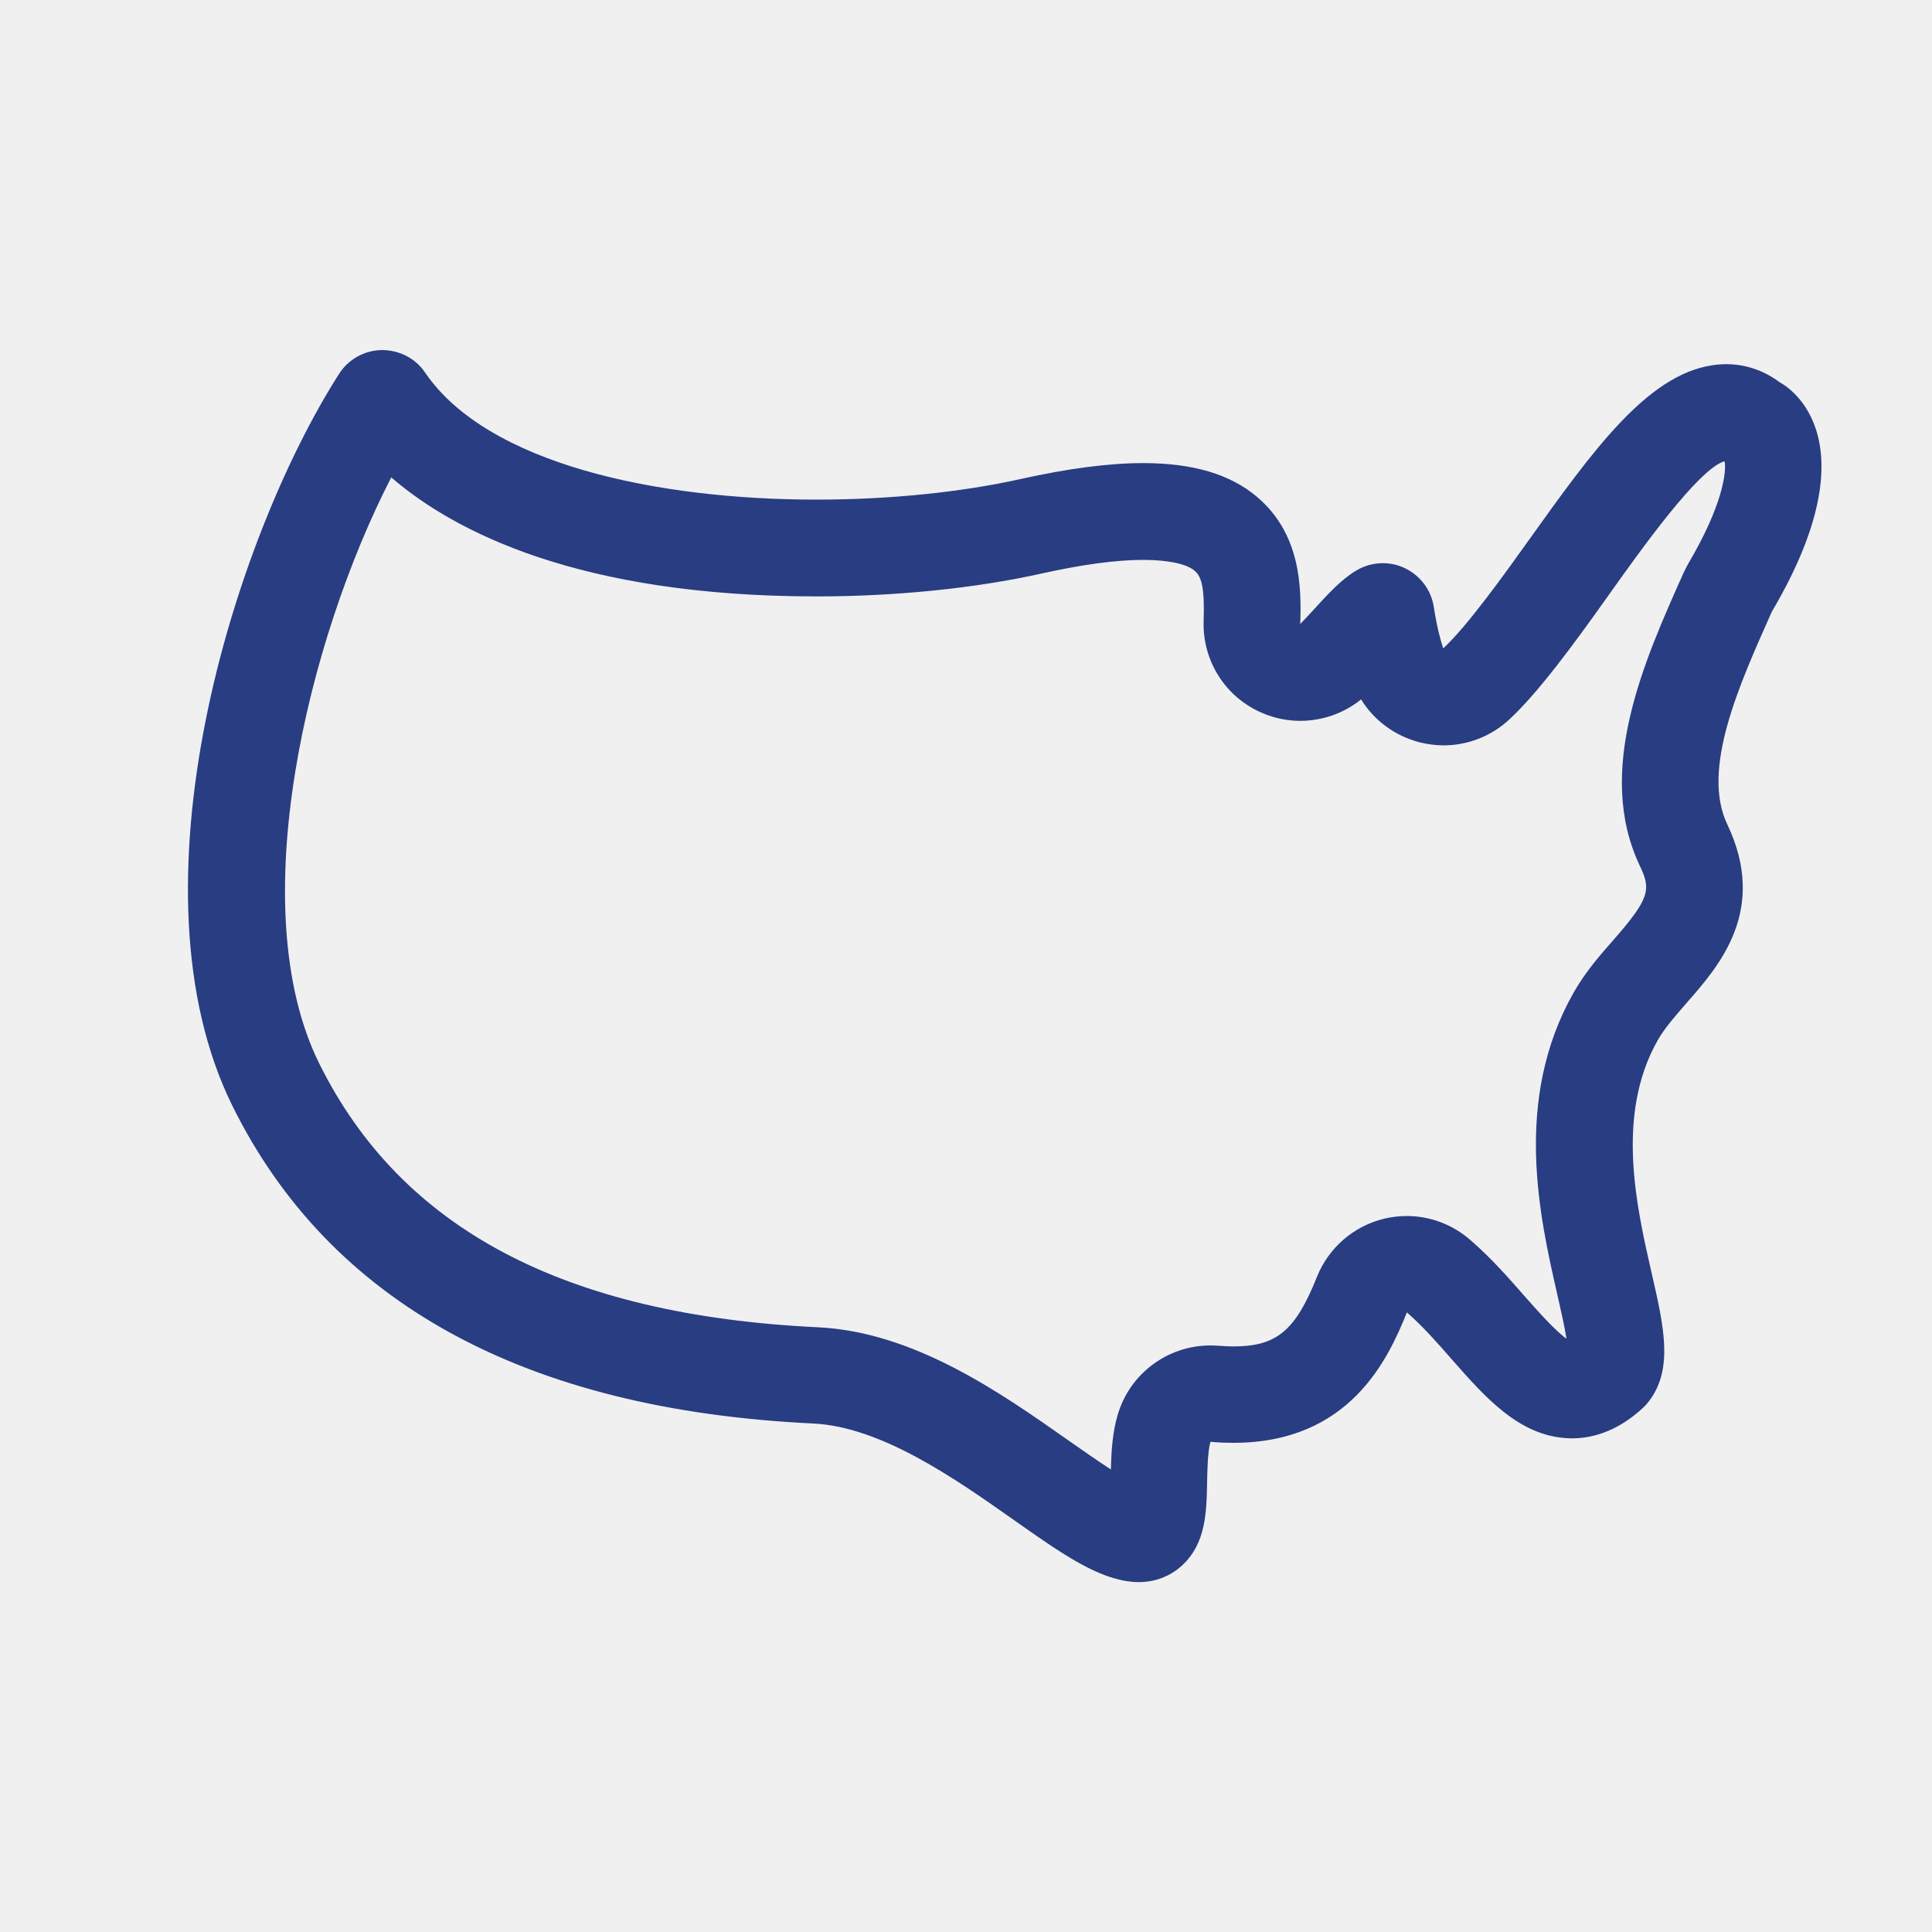
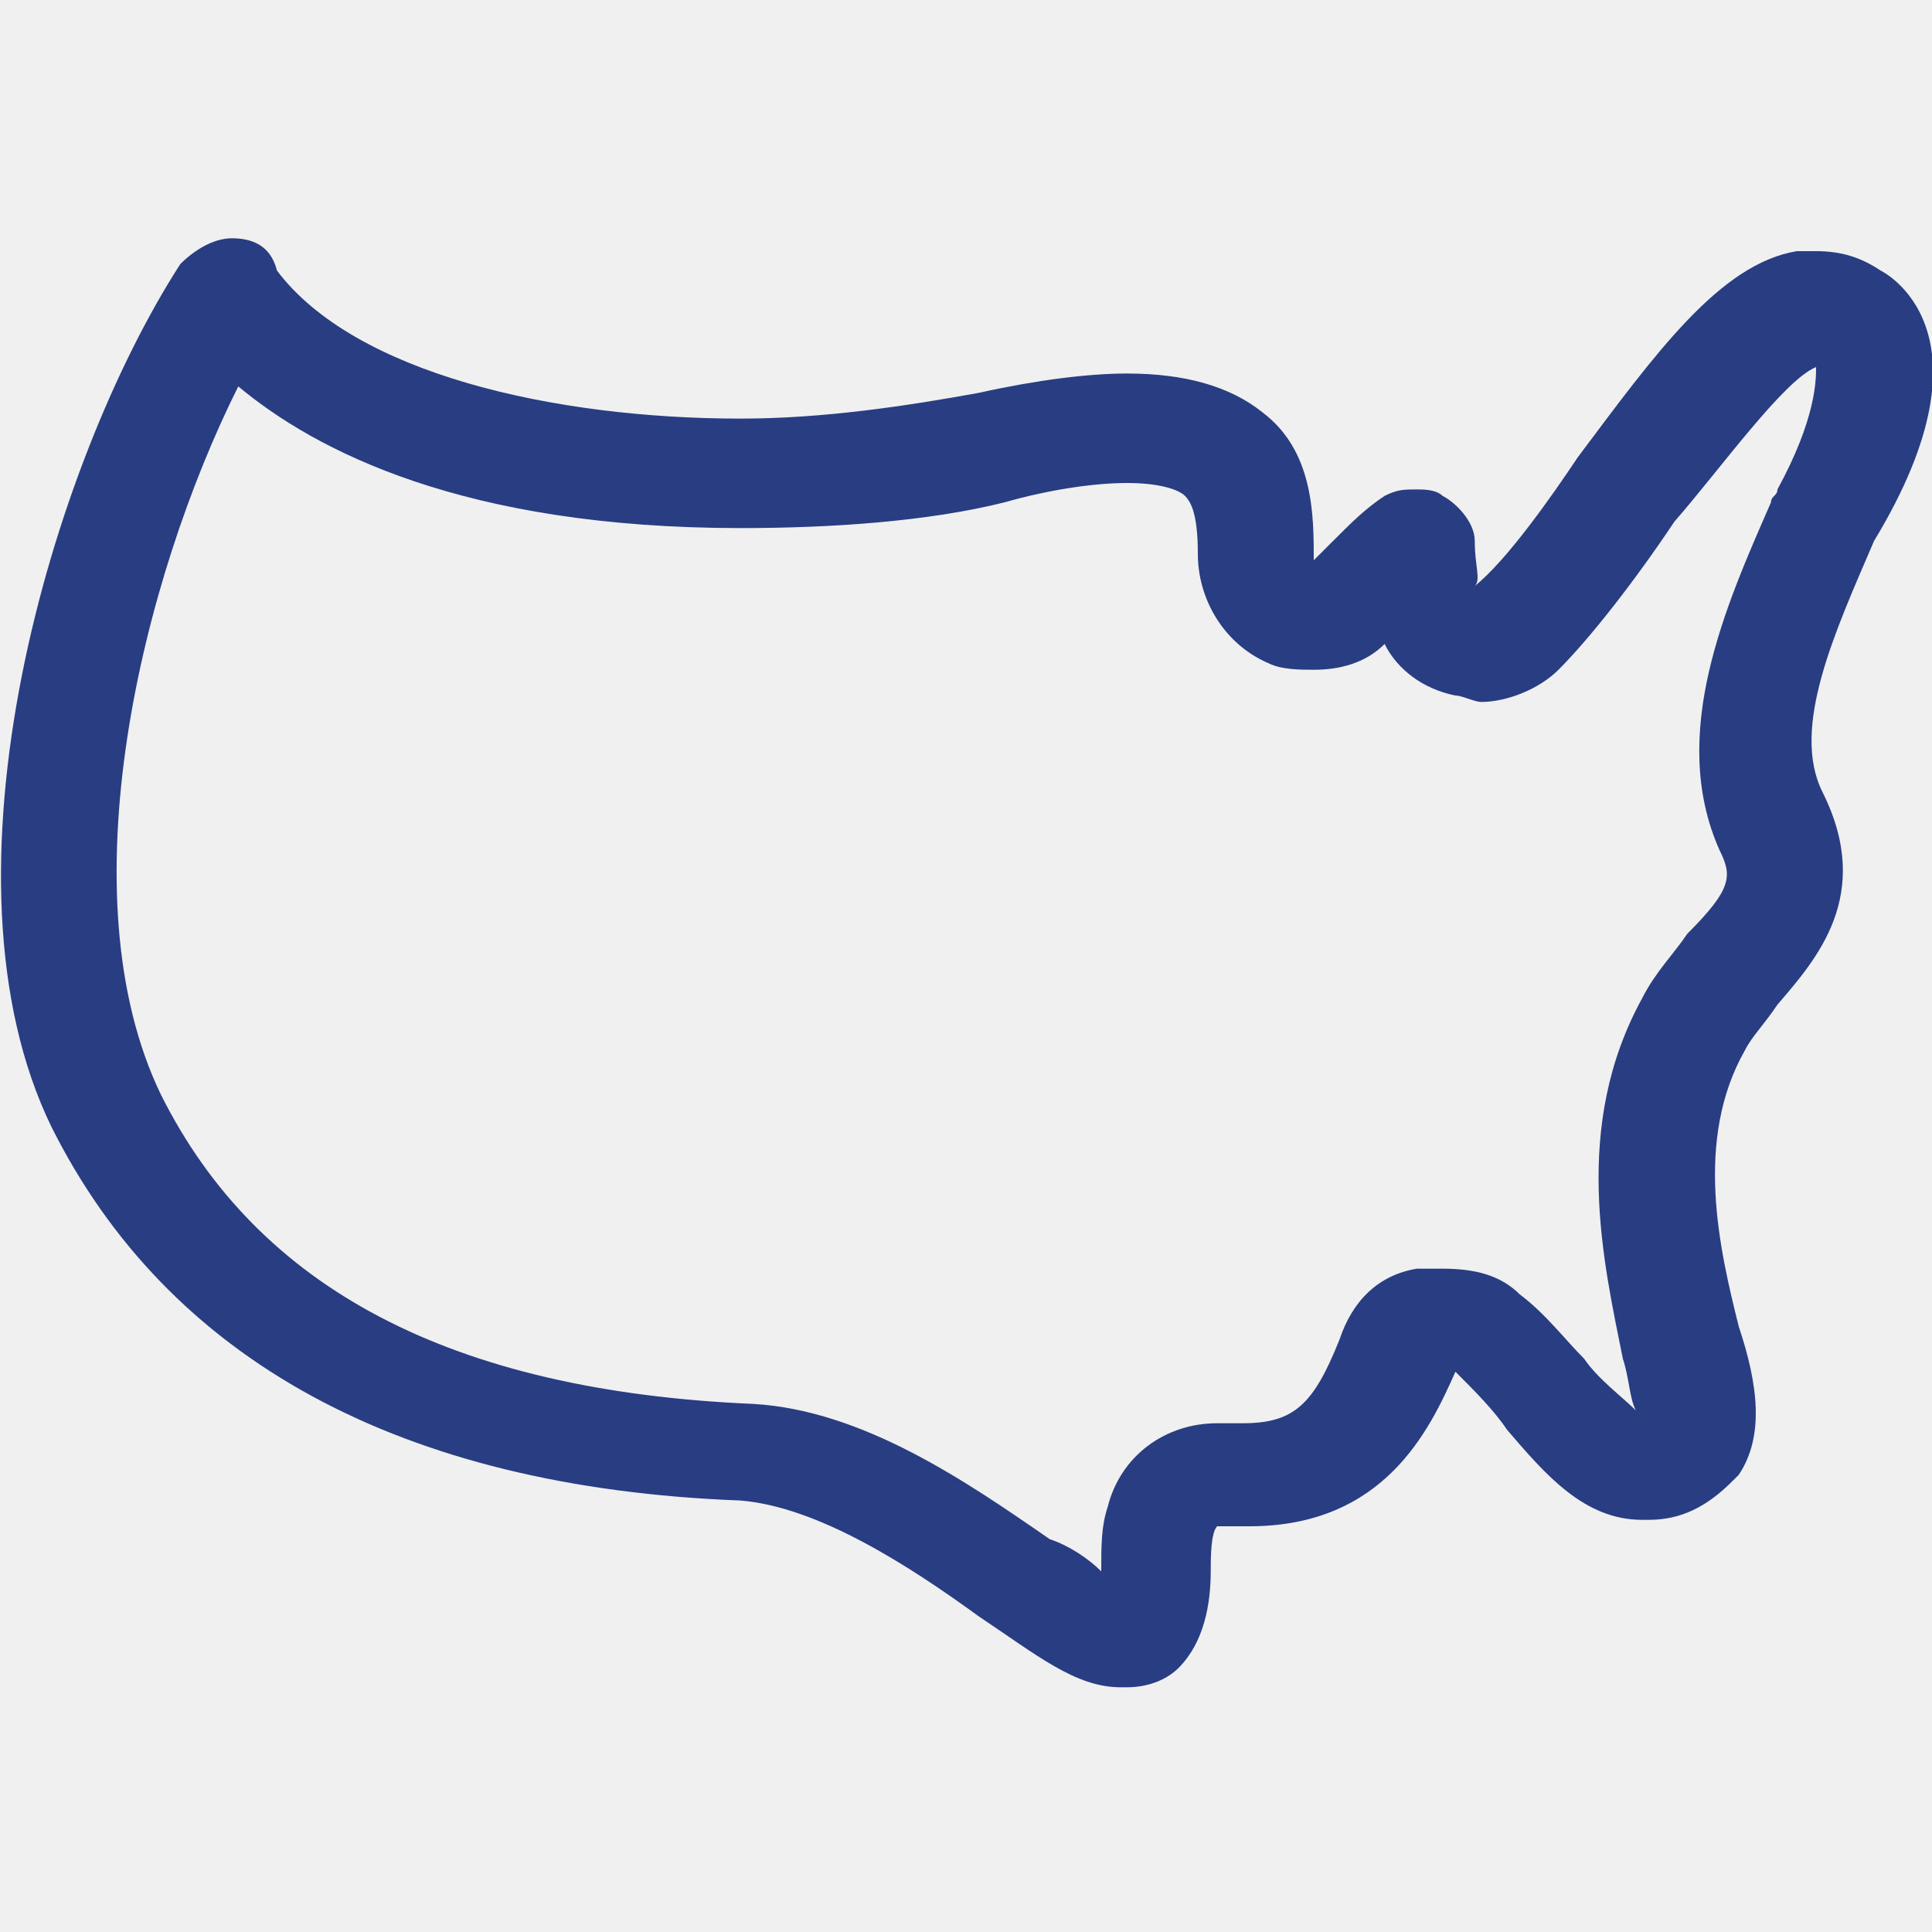
- <svg xmlns="http://www.w3.org/2000/svg" version="1.1" id="Layer_1" x="0px" y="0px" viewBox="0 0 100 100" style="enable-background:new 0 0 100 100;" xml:space="preserve">
+ <svg xmlns="http://www.w3.org/2000/svg" version="1.1" id="Layer_1" x="0px" y="0px" viewBox="0 0 30 30" style="enable-background:new 0 0 30 30;" xml:space="preserve">
  <style type="text/css">
- 	.st0{fill:#FFC500;}
- 	.st1{fill:none;stroke:#FFFFFF;stroke-width:4;stroke-linecap:round;stroke-linejoin:round;stroke-miterlimit:10;}
- 	.st2{fill:#68A8DE;}
- 	.st3{fill:#FFFFFF;}
- 	.st4{opacity:0.39;fill:#FFFFFF;}
- 	.st5{fill:#04755F;}
- 	.st6{fill:#03846D;}
- 	.st7{fill:#6B1B4B;}
- 	.st8{fill:#802656;}
- 	.st9{fill:#09846D;}
- 	.st10{fill:#283D82;}
- 	.st11{opacity:0.44;}
- 	.st12{fill:none;stroke:#283D82;stroke-width:5;stroke-miterlimit:10;}
- 	.st13{fill:#283D82;stroke:#283D82;stroke-width:5;stroke-miterlimit:10;}
- 	.st14{fill:none;stroke:#FFFFFF;stroke-width:5;stroke-miterlimit:10;}
- 	.st15{fill:#231F20;}
- 	.st16{fill:#273E82;stroke:#283D82;stroke-width:5;stroke-miterlimit:10;}
- 	.st17{fill:#283D82;stroke:#283D82;stroke-width:0.282;stroke-miterlimit:10;}
- 	.st18{fill:none;stroke:#283D82;stroke-width:5;stroke-linecap:round;stroke-linejoin:round;stroke-miterlimit:10;}
- 	.st19{fill:#273E82;}
- 	.st20{fill:#314A5E;}
- 	.st21{fill:#B2B3B5;}
- 	.st22{fill:#DB683B;}
- 	.st23{fill:#55C0EA;}
- 	.st24{fill:#EDEDEF;}
- 	.st25{fill:#006EBD;}
- 	.st26{fill:#56718C;}
- 	.st27{opacity:0.5;fill:#415569;}
- 	.st28{fill:#021D48;}
- 	.st29{fill:#FFFFFF;stroke:#006EBD;stroke-width:4;stroke-miterlimit:10;}
- 	.st30{fill:none;stroke:#006EBD;stroke-width:7.026;stroke-miterlimit:10;}
- 	.st31{fill:none;stroke:#006EBD;stroke-width:6;stroke-miterlimit:10;}
- 	.st32{fill:none;stroke:#006EBD;stroke-width:9;stroke-linecap:round;stroke-linejoin:round;stroke-miterlimit:10;}
- 	.st33{fill:#FFFFFF;stroke:#006EBD;stroke-width:6;stroke-miterlimit:10;}
+ 	.st0{fill:#283D82;}
</style>
  <g>
-     <path class="st10" d="M21.76,22.04L21.76,22.04L21.76,22.04 M89.24,23.88c0.01,0.01,0.02,0.01,0.03,0.02   c0.09,0.55-0.11,2.25-1.86,5.23c-0.09,0.16-0.18,0.33-0.26,0.5c-2.05,4.58-4.61,10.27-2.27,15.19c0.58,1.21,0.52,1.67-1.34,3.8   c-0.69,0.78-1.47,1.67-2.08,2.74c-3.16,5.56-1.77,11.63-0.85,15.66c0.16,0.72,0.37,1.61,0.47,2.27c-0.61-0.43-1.58-1.54-2.15-2.18   c-0.82-0.94-1.76-2.01-2.84-2.94c-0.92-0.8-2.09-1.23-3.28-1.23c-0.39,0-0.79,0.05-1.17,0.14c-1.57,0.38-2.87,1.5-3.47,3   c-1.12,2.8-2.09,3.61-4.33,3.61c-0.21,0-0.43-0.01-0.7-0.03c-0.19-0.01-0.36-0.02-0.49-0.02c-2.23,0-4.2,1.48-4.81,3.63   c-0.25,0.86-0.32,1.81-0.34,2.79c-0.68-0.44-1.46-0.99-2.15-1.47c-3.58-2.52-8.04-5.65-13.01-5.89   c-13.14-0.63-21.58-5.1-25.82-13.66c-3.98-8.05-0.59-21.93,3.73-30.33c3.26,2.81,9.73,6.16,22.03,6.16c4.07,0,8.2-0.42,11.61-1.18   c2.11-0.47,3.88-0.71,5.28-0.71c1.27,0,2.24,0.2,2.66,0.56c0.34,0.28,0.53,0.81,0.47,2.6c-0.07,2.07,1.14,3.97,3.05,4.77   c0.63,0.27,1.29,0.4,1.95,0.4c1.13,0,2.25-0.38,3.15-1.11c0.67,1.09,1.75,1.89,3.02,2.22c0.41,0.1,0.83,0.16,1.24,0.16   c1.24,0,2.46-0.46,3.4-1.33c1.5-1.39,3.28-3.81,5.12-6.4C84.99,28.37,87.91,24.29,89.24,23.88 M72.77,33.82L72.77,33.82   L72.77,33.82 M19.77,18.12c0,0-0.01,0-0.01,0c-0.9,0.01-1.73,0.48-2.21,1.23C12.04,27.99,6.47,46,12.03,57.24   c5.04,10.19,15.15,15.73,30.06,16.44c3.52,0.17,7.33,2.84,10.38,4.99c2.53,1.78,4.35,3.06,6.2,3.21c0.09,0.01,0.19,0.01,0.28,0.01   c0.83,0,1.62-0.3,2.22-0.85c1.25-1.14,1.28-2.76,1.31-4.33c0.01-0.58,0.03-1.59,0.17-2.08c0.04,0,0.1,0,0.16,0.01   c0.36,0.03,0.7,0.04,1.03,0.04c6.01,0,8-4.31,8.98-6.75c0.82,0.71,1.6,1.6,2.36,2.47c1.69,1.92,3.44,3.91,5.94,4.04   c0.07,0,0.15,0.01,0.22,0.01c1.32,0,2.57-0.53,3.71-1.59c0.12-0.11,0.22-0.23,0.32-0.36c1.25-1.67,0.75-3.85,0.12-6.6   c-0.79-3.46-1.88-8.2,0.32-12.07c0.36-0.63,0.91-1.25,1.49-1.92c1.68-1.91,4.22-4.8,2.1-9.25c-1.35-2.84,0.6-7.17,2.31-11   c5.53-9.37,0.41-11.87,0.41-11.87c-0.83-0.62-1.77-0.94-2.77-0.94c-0.25,0-0.49,0.02-0.75,0.06c-3.37,0.52-6.19,4.46-9.45,9.02   c-1.25,1.75-3.2,4.48-4.45,5.63c-0.15-0.45-0.33-1.13-0.49-2.16c-0.14-0.88-0.71-1.62-1.51-2c-0.36-0.17-0.74-0.25-1.13-0.25   c-0.48,0-0.95,0.13-1.37,0.38c-0.77,0.46-1.43,1.18-2.19,2.01c-0.19,0.21-0.44,0.48-0.71,0.76c0.07-1.97,0.01-4.7-2.27-6.61   c-1.38-1.15-3.29-1.72-5.86-1.72c-1.79,0-3.9,0.28-6.37,0.83c-3.02,0.67-6.72,1.06-10.53,1.06c-8.28,0-17.04-1.84-20.27-6.58   C21.5,18.54,20.67,18.12,19.77,18.12L19.77,18.12z" />
+     <path class="st0" d="M4.3,5.1L4.3,5.1L4.3,5.1 M28.2,5.7C28.2,5.7,28.2,5.7,28.2,5.7c0,0.2,0,0.8-0.6,1.9c0,0.1-0.1,0.1-0.1,0.2   c-0.7,1.6-1.6,3.6-0.8,5.4c0.2,0.4,0.2,0.6-0.5,1.3c-0.2,0.3-0.5,0.6-0.7,1c-1.1,2-0.6,4.1-0.3,5.6c0.1,0.3,0.1,0.6,0.2,0.8   c-0.2-0.2-0.6-0.5-0.8-0.8c-0.3-0.3-0.6-0.7-1-1c-0.3-0.3-0.7-0.4-1.2-0.4c-0.1,0-0.3,0-0.4,0c-0.6,0.1-1,0.5-1.2,1.1   c-0.4,1-0.7,1.3-1.5,1.3c-0.1,0-0.2,0-0.2,0c-0.1,0-0.1,0-0.2,0c-0.8,0-1.5,0.5-1.7,1.3c-0.1,0.3-0.1,0.6-0.1,1   c-0.2-0.2-0.5-0.4-0.8-0.5c-1.3-0.9-2.9-2-4.6-2.1c-4.7-0.2-7.7-1.8-9.2-4.8C1,13.9,2.2,9,3.7,6c1.2,1,3.5,2.2,7.8,2.2   c1.4,0,2.9-0.1,4.1-0.4c0.7-0.2,1.4-0.3,1.9-0.3c0.5,0,0.8,0.1,0.9,0.2c0.1,0.1,0.2,0.3,0.2,0.9c0,0.7,0.4,1.4,1.1,1.7   c0.2,0.1,0.5,0.1,0.7,0.1c0.4,0,0.8-0.1,1.1-0.4c0.2,0.4,0.6,0.7,1.1,0.8c0.1,0,0.3,0.1,0.4,0.1c0.4,0,0.9-0.2,1.2-0.5   c0.5-0.5,1.2-1.4,1.8-2.3C26.7,7.3,27.7,5.9,28.2,5.7 M22.4,9.3L22.4,9.3L22.4,9.3 M3.6,3.7L3.6,3.7c-0.3,0-0.6,0.2-0.8,0.4   c-2,3.1-3.9,9.5-2,13.4c1.8,3.6,5.4,5.6,10.7,5.8c1.2,0.1,2.6,1,3.7,1.8c0.9,0.6,1.5,1.1,2.2,1.1c0,0,0.1,0,0.1,0   c0.3,0,0.6-0.1,0.8-0.3c0.4-0.4,0.5-1,0.5-1.5c0-0.2,0-0.6,0.1-0.7c0,0,0,0,0.1,0c0.1,0,0.2,0,0.4,0c2.1,0,2.8-1.5,3.2-2.4   c0.3,0.3,0.6,0.6,0.8,0.9c0.6,0.7,1.2,1.4,2.1,1.4c0,0,0.1,0,0.1,0c0.5,0,0.9-0.2,1.3-0.6c0,0,0.1-0.1,0.1-0.1   c0.4-0.6,0.3-1.4,0-2.3c-0.3-1.2-0.7-2.9,0.1-4.3c0.1-0.2,0.3-0.4,0.5-0.7c0.6-0.7,1.5-1.7,0.7-3.3c-0.5-1,0.2-2.5,0.8-3.9   c2-3.3,0.1-4.2,0.1-4.2c-0.3-0.2-0.6-0.3-1-0.3c-0.1,0-0.2,0-0.3,0c-1.2,0.2-2.2,1.6-3.4,3.2c-0.4,0.6-1.1,1.6-1.6,2   C23,9,22.9,8.8,22.9,8.4c0-0.3-0.3-0.6-0.5-0.7c-0.1-0.1-0.3-0.1-0.4-0.1c-0.2,0-0.3,0-0.5,0.1c-0.3,0.2-0.5,0.4-0.8,0.7   c-0.1,0.1-0.2,0.2-0.3,0.3c0-0.7,0-1.7-0.8-2.3c-0.5-0.4-1.2-0.6-2.1-0.6c-0.6,0-1.4,0.1-2.3,0.3c-1.1,0.2-2.4,0.4-3.7,0.4   c-2.9,0-6-0.7-7.2-2.3C4.2,3.8,3.9,3.7,3.6,3.7L3.6,3.7z" />
  </g>
</svg>
